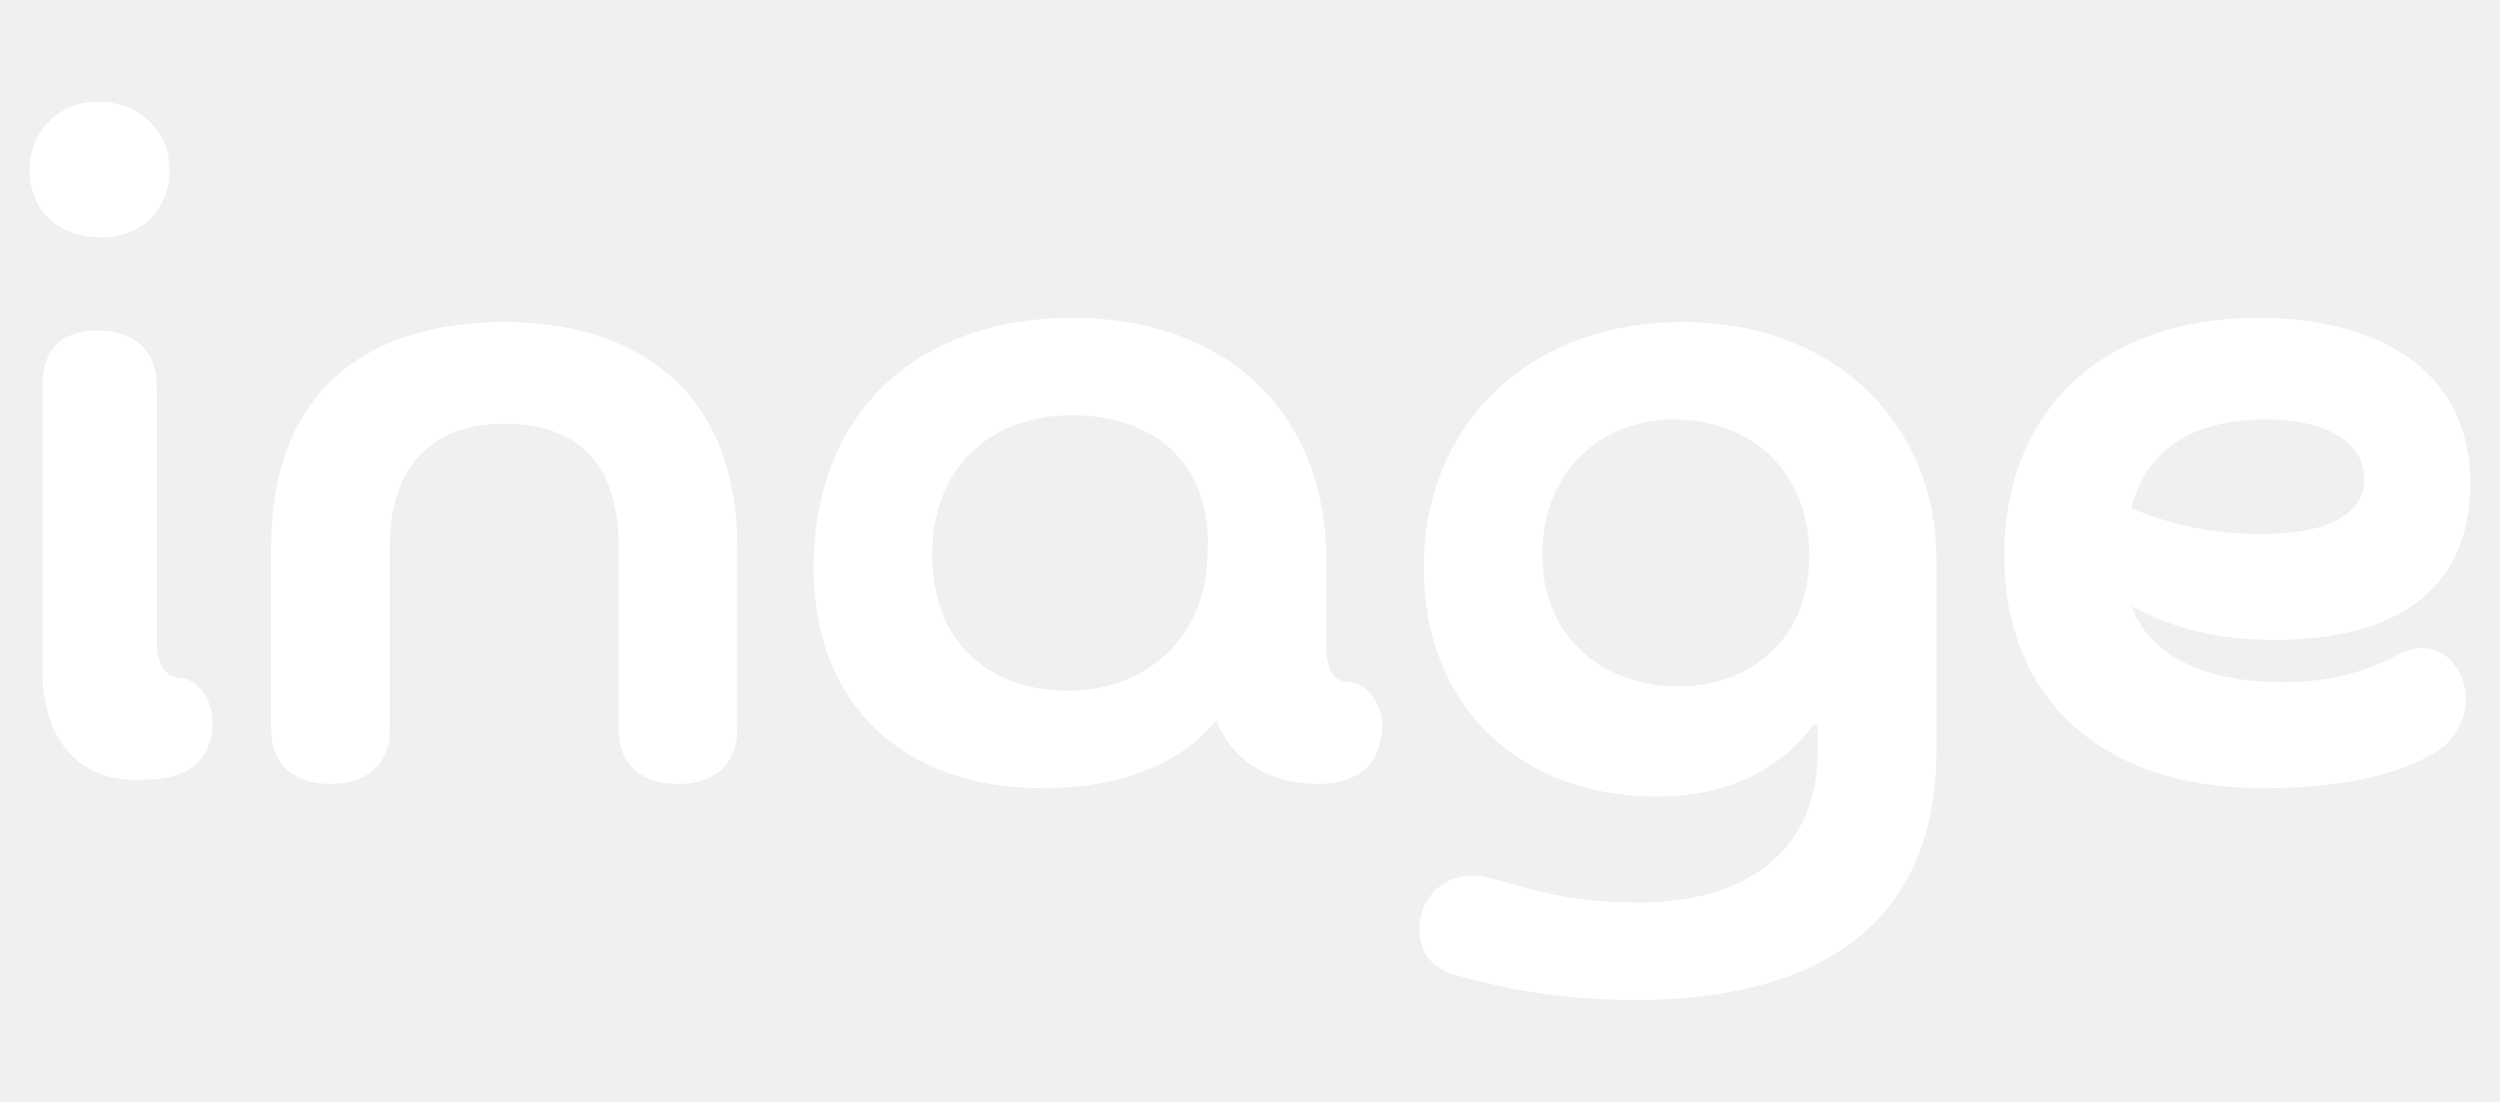
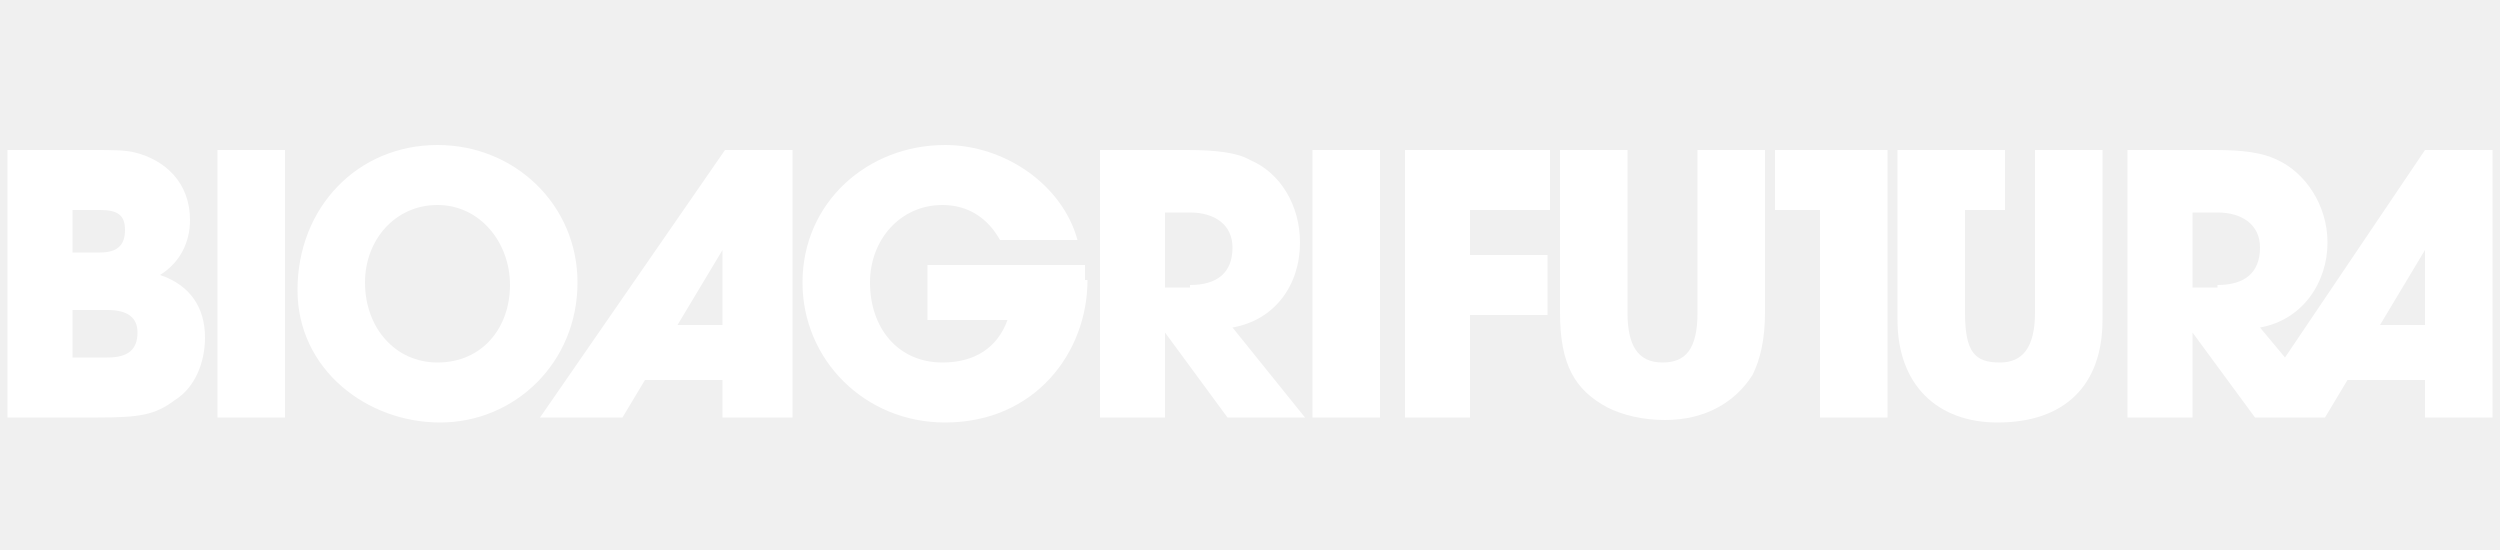
- <svg xmlns="http://www.w3.org/2000/svg" version="1.1" id="Livello_1" x="0px" y="0px" viewBox="0 0 59 26" style="enable-background:new 0 0 59 26;" xml:space="preserve">
+ <svg xmlns="http://www.w3.org/2000/svg" version="1.1" id="Livello_1" x="0px" y="0px" viewBox="0 0 100 22" style="enable-background:new 0 0 100 22;" xml:space="preserve">
  <style type="text/css">
	.st0{fill:#FFFFFF;}
</style>
  <g>
-     <path class="st0" d="M0.7,4c0-0.9,0.7-1.6,1.6-1.6C3.3,2.4,4,3.1,4,4c0,1-0.7,1.6-1.6,1.6C1.4,5.6,0.7,5,0.7,4z M2.3,7.8   c0.9,0,1.4,0.5,1.4,1.3v6c0,0.6,0.2,0.9,0.6,0.9c0.5,0.1,0.8,0.7,0.7,1.3c-0.1,0.6-0.5,1.1-1.6,1.1C2,18.5,1,17.6,1,15.8V9.1   C1,8.2,1.5,7.8,2.3,7.8z" />
-     <path class="st0" d="M14.6,12.9c0-2-1-2.9-2.7-2.9c-1.6,0-2.7,0.9-2.7,2.9v4.3c0,0.9-0.6,1.3-1.4,1.3c-0.8,0-1.4-0.4-1.4-1.3v-4.3   c0-3.7,2.3-5.3,5.5-5.3c3.2,0,5.5,1.7,5.5,5.3v4.3c0,0.9-0.6,1.3-1.4,1.3c-0.8,0-1.4-0.4-1.4-1.3V12.9z" />
-     <path class="st0" d="M31.3,15.2c0,0.7,0.2,0.9,0.6,0.9c0.5,0.1,0.8,0.7,0.7,1.3c-0.1,0.6-0.5,1.1-1.5,1.1c-1.1,0-2-0.5-2.4-1.5   c-0.8,1-2.2,1.6-4.1,1.6c-3.3,0-5.4-2-5.4-5.2c0-3.7,2.5-5.9,6.1-5.9c3.7,0,6,2.3,6,5.7V15.2z M25.3,9.8c-1.9,0-3.3,1.2-3.3,3.3   c0,2.1,1.4,3.2,3.2,3.2c1.9,0,3.3-1.3,3.3-3.3C28.6,10.9,27.2,9.8,25.3,9.8z" />
-     <path class="st0" d="M42.8,17.1c-0.8,1.1-2.1,1.7-3.7,1.7c-3.2,0-5.5-2.1-5.5-5.4c0-3.4,2.5-5.8,6.1-5.8c3.7,0,6,2.5,6,5.6v4.5   c0,4.7-3.6,5.9-7.1,5.9c-1.9,0-3.2-0.3-4.3-0.6c-0.6-0.2-0.8-0.6-0.8-1.1c0-0.7,0.6-1.4,1.6-1.2c1.1,0.3,1.9,0.6,3.6,0.6   c2.1,0,4.2-0.9,4.2-3.6V17.1z M39.5,9.9c-1.7,0-3.1,1.2-3.1,3.2s1.5,3.1,3.2,3.1c1.7,0,3.1-1.1,3.1-3.1   C42.7,11.1,41.3,9.9,39.5,9.9z" />
-     <path class="st0" d="M50.3,14.3c0.4,1.1,1.6,1.8,3.6,1.8c1.4,0,2.2-0.4,2.8-0.7c0.9-0.4,1.5,0.4,1.5,1.1c0,0.4-0.2,0.8-0.5,1.1   c-0.8,0.6-2.2,1-4.3,1c-3.9,0-6.1-2.2-6.1-5.5c0-3.3,2.2-5.6,6-5.6c2.9,0,5,1.3,5,3.9c0,2.7-2,3.7-4.6,3.7   C52.5,15.1,51.4,14.9,50.3,14.3z M50.3,12c1,0.4,1.9,0.6,3.1,0.6c1.6,0,2.4-0.5,2.4-1.3c0-0.8-0.8-1.4-2.3-1.4   C51.5,9.9,50.6,10.8,50.3,12z" />
+     <path class="st0" d="M0.3,16.7V6h3.4c0.8,0,1.3,0,1.7,0.1c1.2,0.3,2.2,1.2,2.2,2.7c0,0.9-0.4,1.7-1.2,2.2c1.2,0.4,1.8,1.3,1.8,2.5   c0,1-0.4,2-1.2,2.5c-0.8,0.6-1.4,0.7-3.1,0.7H0.3z M4,10.1c0.7,0,1-0.3,1-0.9S4.7,8.4,4,8.4H2.9v1.7H4z M4.3,14.3   c0.8,0,1.2-0.3,1.2-1c0-0.6-0.4-0.9-1.2-0.9H2.9v1.9H4.3z" />
+     <path class="st0" d="M8.7,16.7V6h2.7v10.7H8.7z" />
+     <path class="st0" d="M11.9,11.6c0-3.3,2.4-5.8,5.6-5.8c3.1,0,5.6,2.4,5.6,5.5c0,3.2-2.5,5.6-5.5,5.6C14.7,16.9,11.9,14.8,11.9,11.6   z M20.4,11.4c0-1.7-1.2-3.2-2.9-3.2c-1.7,0-2.9,1.4-2.9,3.1c0,1.8,1.2,3.2,2.9,3.2C19.3,14.5,20.4,13.1,20.4,11.4z" />
+     <path class="st0" d="M28.9,16.7v-1.5h-3.1l-0.9,1.5h-3.3L29,6h2.7v10.7H28.9z M28.9,10L28.9,10l-1.8,3h1.8V10z" />
+     <path class="st0" d="M43.5,11.2c0,2.9-2.1,5.7-5.7,5.7c-3.2,0-5.7-2.5-5.7-5.6c0-3.2,2.6-5.5,5.7-5.5c2.4,0,4.7,1.6,5.3,3.8h-3.1   c-0.5-0.9-1.3-1.4-2.3-1.4c-1.7,0-2.9,1.4-2.9,3.1c0,1.8,1.1,3.2,2.9,3.2c1.3,0,2.2-0.6,2.6-1.7h-3.2v-2.2h6.3V11.2z" />
+     <path class="st0" d="M49.1,16.7l-2.5-3.4h0v3.4H44V6h3.5c1.1,0,2,0.1,2.5,0.4c1.2,0.5,2,1.8,2,3.3c0,1.7-1,3.1-2.7,3.4l2.9,3.6   H49.1z M47.6,11.4c1.1,0,1.7-0.5,1.7-1.5c0-0.9-0.7-1.4-1.7-1.4h-1v3H47.6z" />
+     <path class="st0" d="M52.5,16.7V6h2.7v10.7H52.5z" />
+     <path class="st0" d="M56.2,16.7V6H62v2.4h-3.2v1.8h3.1v2.4h-3.1v4.1H56.2z" />
+     <path class="st0" d="M67.9,6h2.7v6.5c0,1.1-0.2,1.9-0.5,2.5c-0.7,1.1-1.9,1.8-3.5,1.8c-0.9,0-1.7-0.2-2.3-0.5   c-1.3-0.7-1.9-1.7-1.9-3.8V6h2.7v6.5c0,1.3,0.4,2,1.4,2c0.9,0,1.4-0.5,1.4-2V6z" />
+     <path class="st0" d="M72.8,16.7V8.4H71V6h4.5v10.7H72.8z M81.4,6h2.7v6.8c0,2.6-1.5,4.1-4.2,4.1c-2.4,0-4-1.5-4-4.1V6h4.3v2.4h-1.6   v4.1c0,1.6,0.4,2,1.4,2c0.9,0,1.4-0.6,1.4-2V6z" />
+     <path class="st0" d="M97,16.7v-1.5h-3.1L93,16.7h-2.8l-2.5-3.4h0v3.4h-2.6V6h3.5c1.1,0,1.9,0.1,2.5,0.4c1.1,0.5,2,1.8,2,3.3   c0,1.6-1,3.1-2.7,3.4l1,1.2L97,6h2.7v10.7H97z M88.7,11.4c1.1,0,1.7-0.5,1.7-1.5c0-0.9-0.7-1.4-1.7-1.4h-1v3H88.7z M97,10L97,10   l-1.8,3H97V10z" />
  </g>
</svg>
